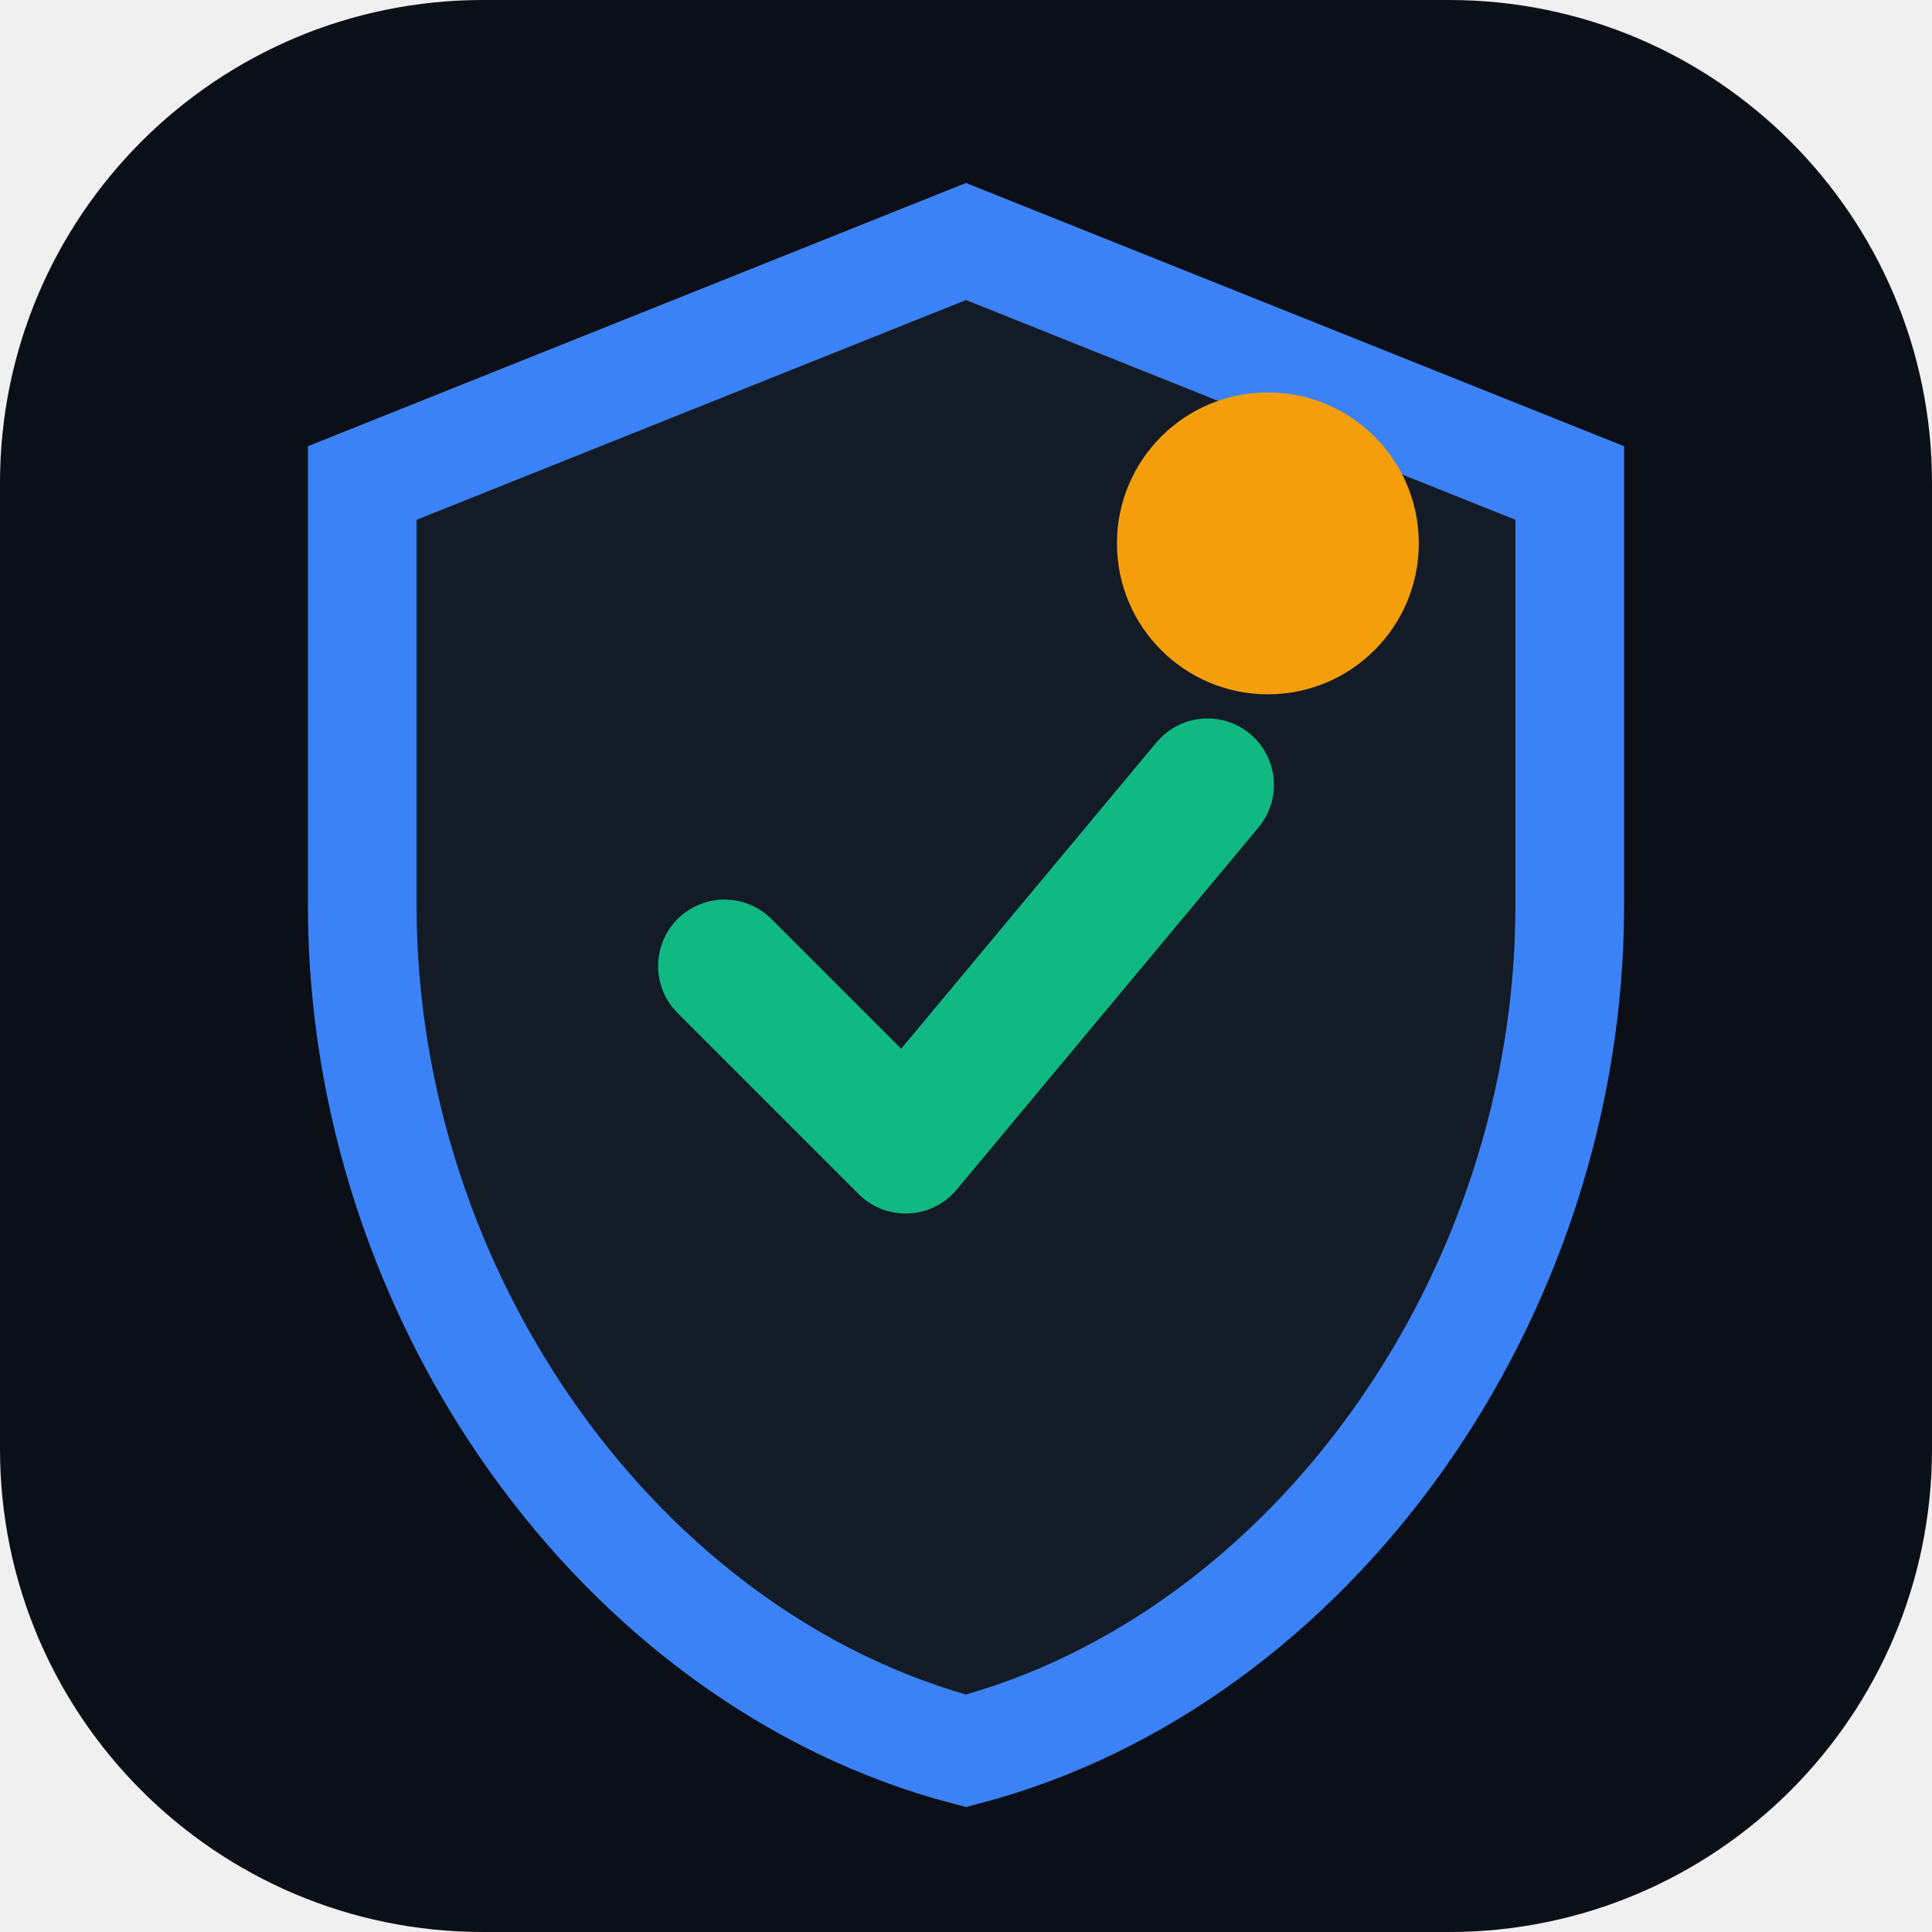
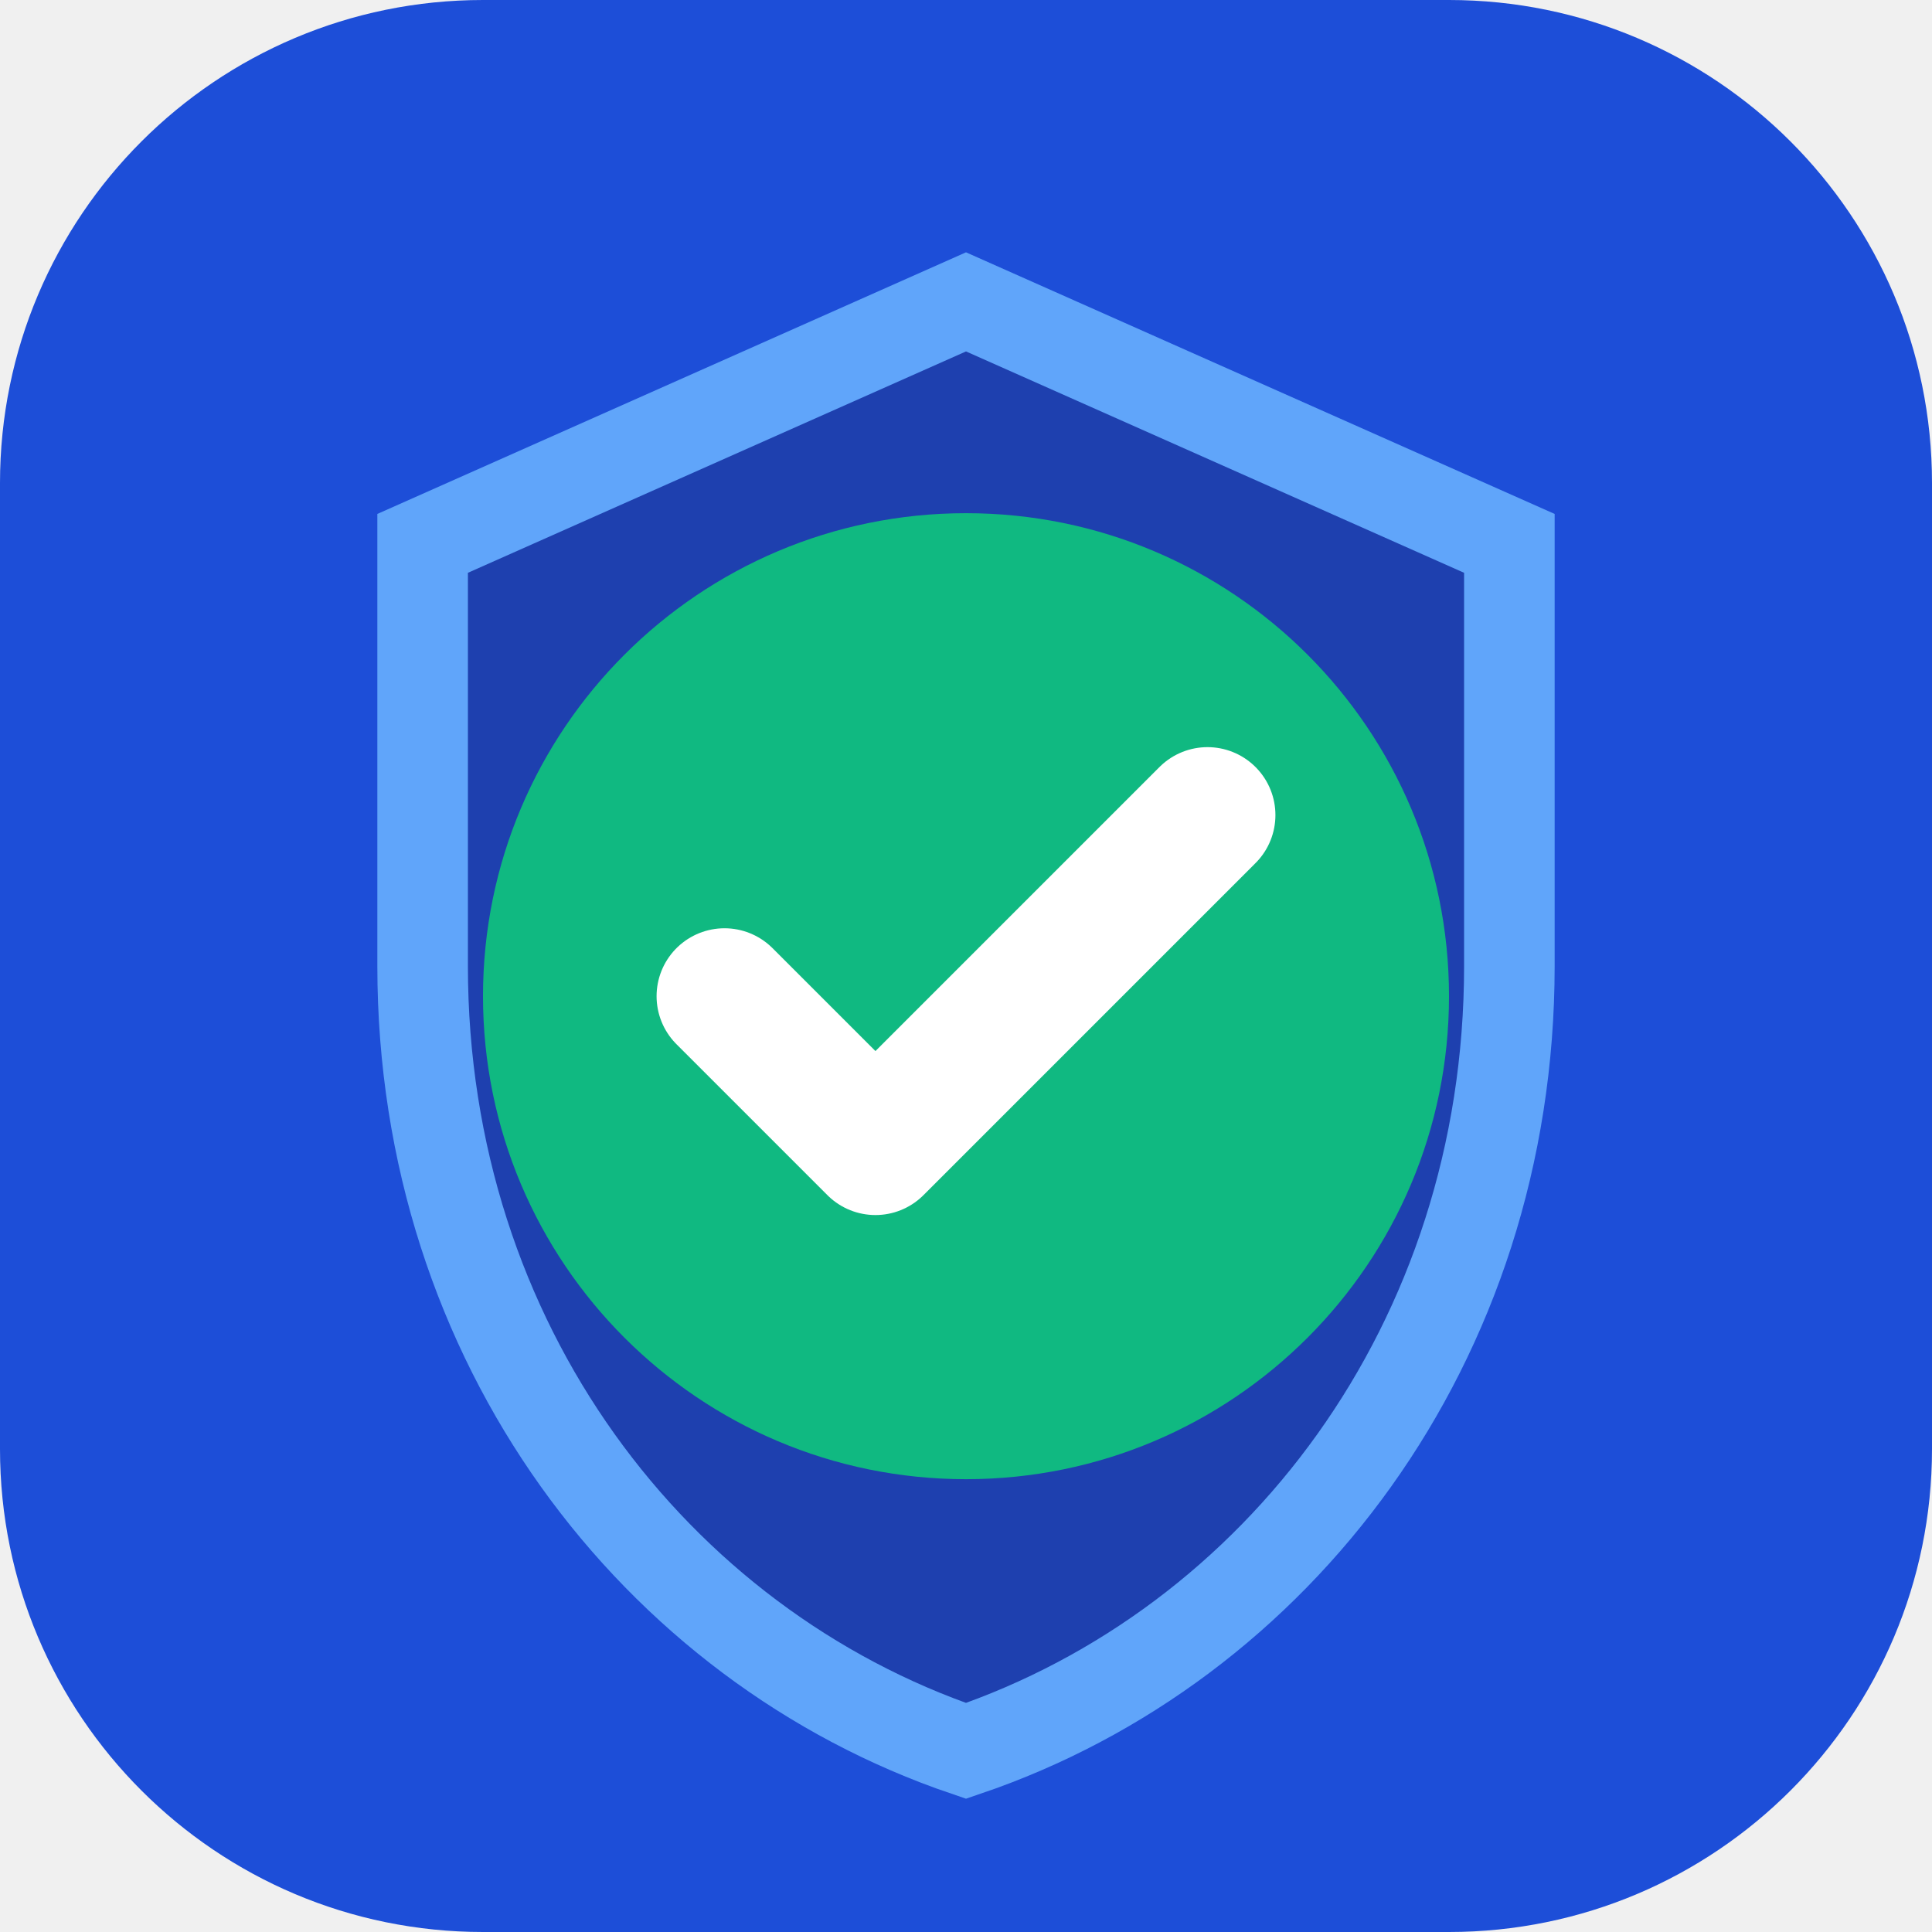
- <svg xmlns="http://www.w3.org/2000/svg" viewBox="0 0 32 32" fill="none">
-   <rect width="32" height="32" rx="8" fill="#0b0f17" />
-   <path d="M16 4L6 8V15C6 21.5 10.3 27.5 16 29C21.7 27.5 26 21.5 26 15V8L16 4Z" fill="#131b26" stroke="#3b82f6" stroke-width="1.8" />
-   <path d="M12 16L15 19L20 13" stroke="#10b981" stroke-width="2.2" stroke-linecap="round" stroke-linejoin="round" />
-   <circle cx="21" cy="9" r="2.5" fill="#f59e0b" />
+ <svg xmlns="http://www.w3.org/2000/svg" viewBox="0 0 64 64" fill="none">
+   <rect width="64" height="64" rx="16" fill="#1d4ed8" />
+   <path d="M32 10L14 18V32C14 44.5 21.7 54.5 32 58C42.3 54.5 50 44.5 50 32V18L32 10Z" fill="#1e40af" stroke="#60a5fa" stroke-width="3" />
+   <circle cx="32" cy="33" r="16" fill="#10b981" />
+   <path d="M24 33L29 38L40 27" stroke="#ffffff" stroke-width="4.5" stroke-linecap="round" stroke-linejoin="round" />
</svg>
